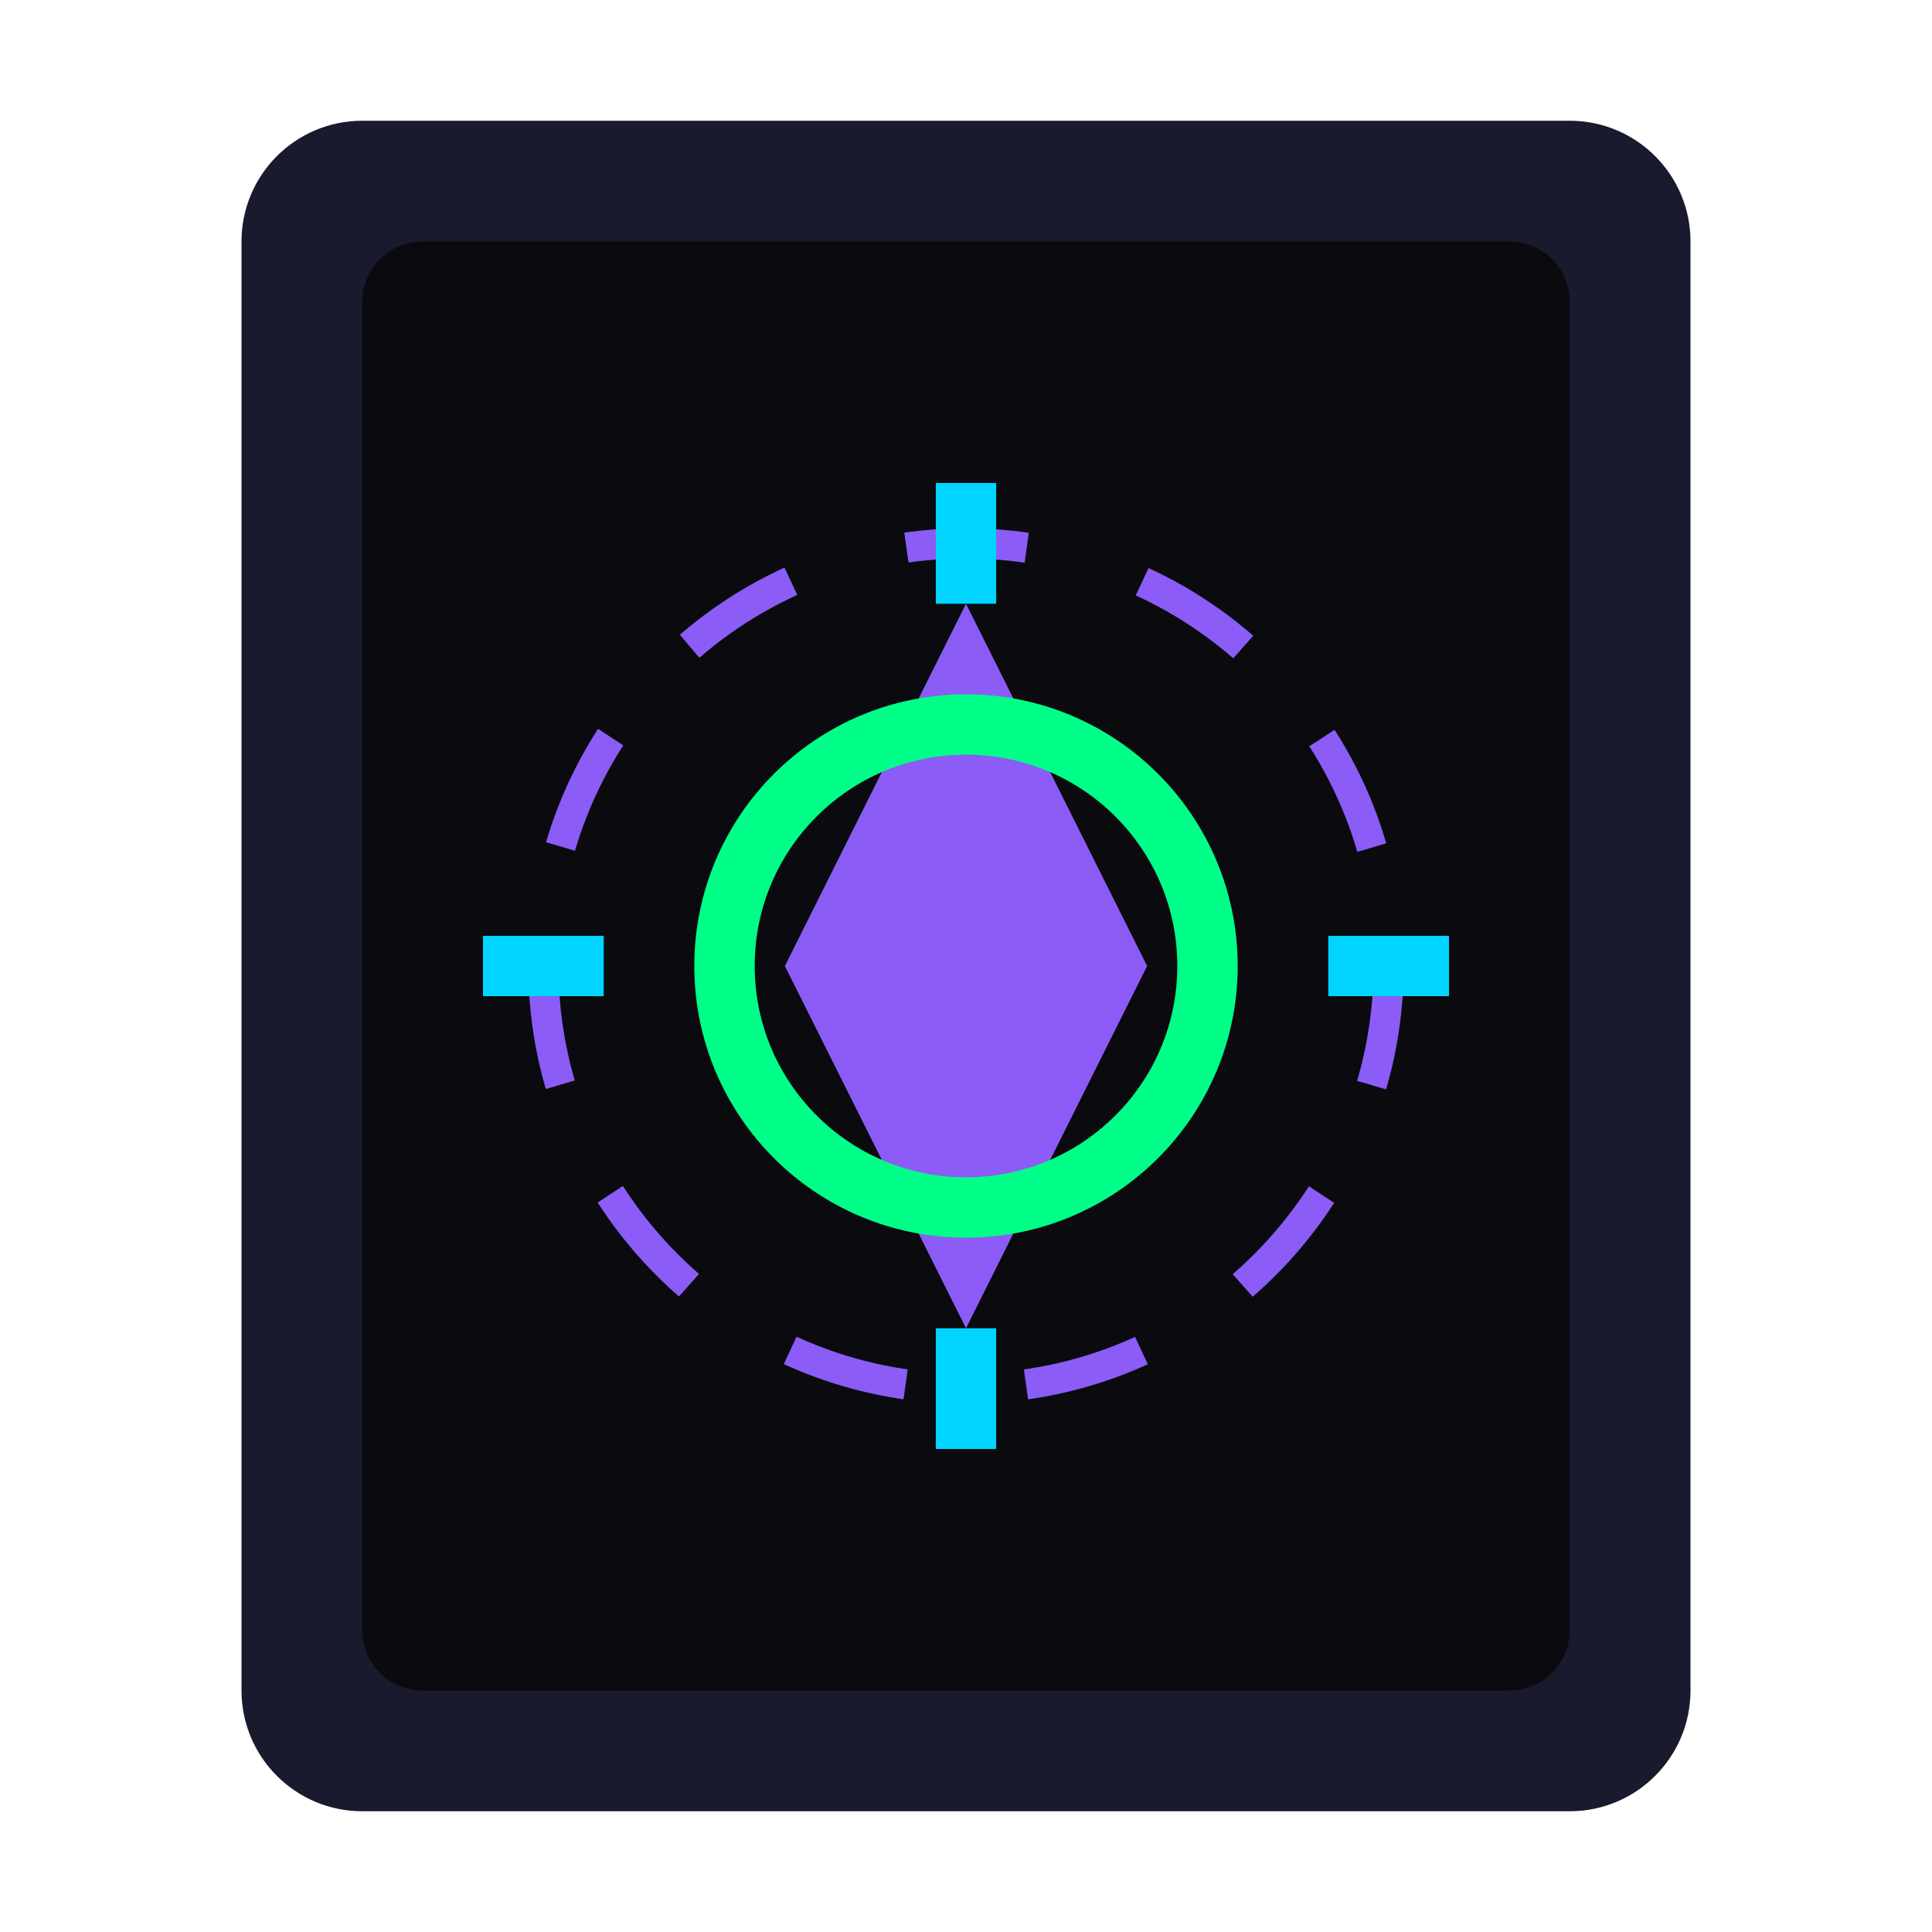
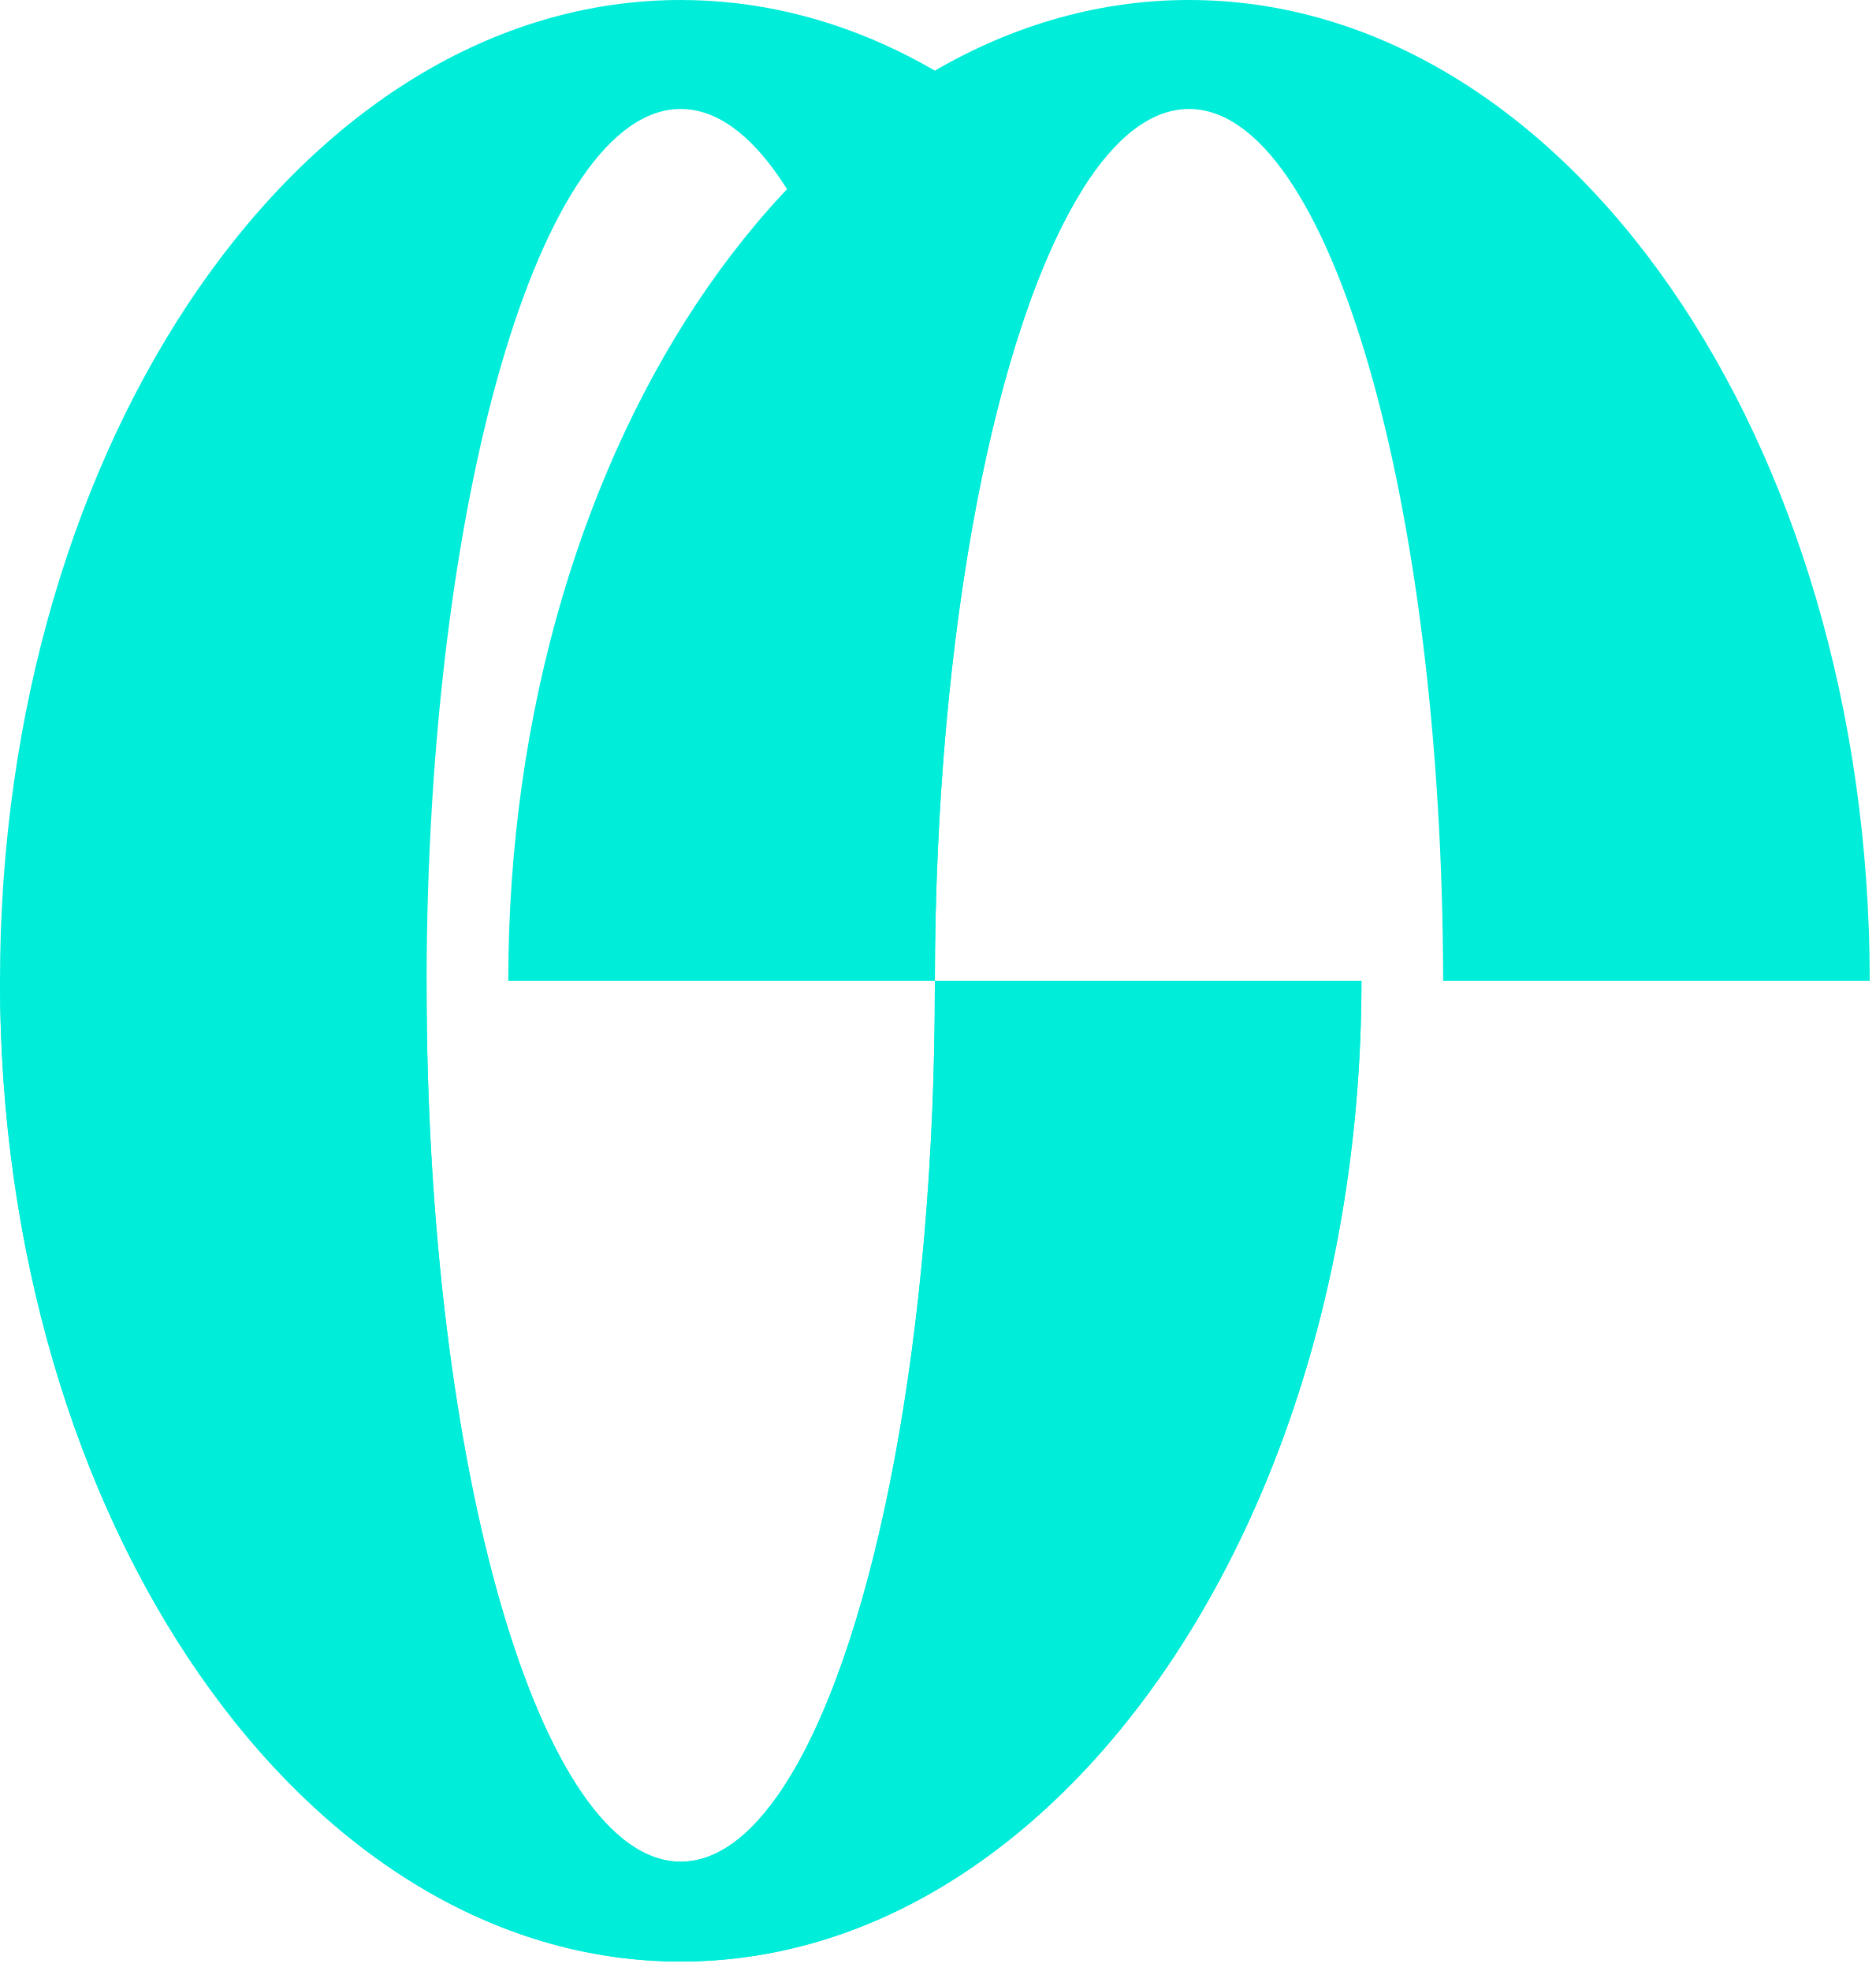
- <svg xmlns="http://www.w3.org/2000/svg" viewBox="0 0 64 64" fill="none">
-   <rect x="8" y="4" width="48" height="56" rx="4" fill="#1A1A2E" />
-   <rect x="12" y="8" width="40" height="48" rx="2" fill="#0A0A0F" />
-   <path d="M32 20L38 32L32 44L26 32L32 20Z" fill="#8B5CF6" />
-   <circle cx="32" cy="32" r="8" stroke="#00FF88" stroke-width="2" fill="none" />
-   <circle cx="32" cy="32" r="14" stroke="#8B5CF6" stroke-width="1" stroke-dasharray="4 4" fill="none" />
-   <line x1="32" y1="16" x2="32" y2="20" stroke="#00D4FF" stroke-width="2" />
-   <line x1="32" y1="44" x2="32" y2="48" stroke="#00D4FF" stroke-width="2" />
-   <line x1="16" y1="32" x2="20" y2="32" stroke="#00D4FF" stroke-width="2" />
-   <line x1="44" y1="32" x2="48" y2="32" stroke="#00D4FF" stroke-width="2" />
+ <svg xmlns="http://www.w3.org/2000/svg" width="59" height="62" viewBox="0 0 59 62" fill="none">
+   <path fill-rule="evenodd" clip-rule="evenodd" d="M29.413 59.481C26.943 60.914 24.244 61.703 21.417 61.703C9.589 61.703 -0 47.89 -0 30.851C-0 13.813 9.589 0 21.417 0C26.148 0 30.52 2.209 34.064 5.95C31.33 10.297 29.43 19.806 29.413 30.851H42.835C42.835 41.145 39.336 50.261 33.957 55.865C32.559 57.321 31.036 58.54 29.413 59.481ZM24.87 55.865C23.825 57.593 22.654 58.561 21.417 58.561C17.001 58.561 13.421 46.219 13.421 30.994C13.421 30.947 13.421 30.899 13.422 30.851C13.444 15.693 17.015 3.428 21.417 3.428C25.833 3.428 29.413 15.77 29.413 30.994C29.413 41.956 27.558 51.423 24.87 55.865Z" fill="#00EDDA" />
+   <path fill-rule="evenodd" clip-rule="evenodd" d="M21.417 61.703C9.589 61.703 -0 47.89 -0 30.851H13.422C13.421 30.899 13.421 30.947 13.421 30.994C13.421 46.219 17.001 58.561 21.417 58.561C22.654 58.561 23.825 57.593 24.87 55.865C27.558 51.423 29.413 41.956 29.413 30.994C29.413 30.947 29.413 30.899 29.413 30.851H42.835C42.835 41.145 39.336 50.261 33.957 55.865C32.559 57.321 31.036 58.54 29.413 59.481C26.943 60.914 24.244 61.703 21.417 61.703ZM29.413 30.851H15.992C15.992 13.813 25.581 0 37.409 0C49.238 0 58.827 13.813 58.827 30.851H45.405C45.383 15.693 41.812 3.428 37.409 3.428C36.215 3.428 35.081 4.331 34.064 5.95C31.33 10.297 29.43 19.806 29.413 30.851Z" fill="#00EDDA" />
</svg>
